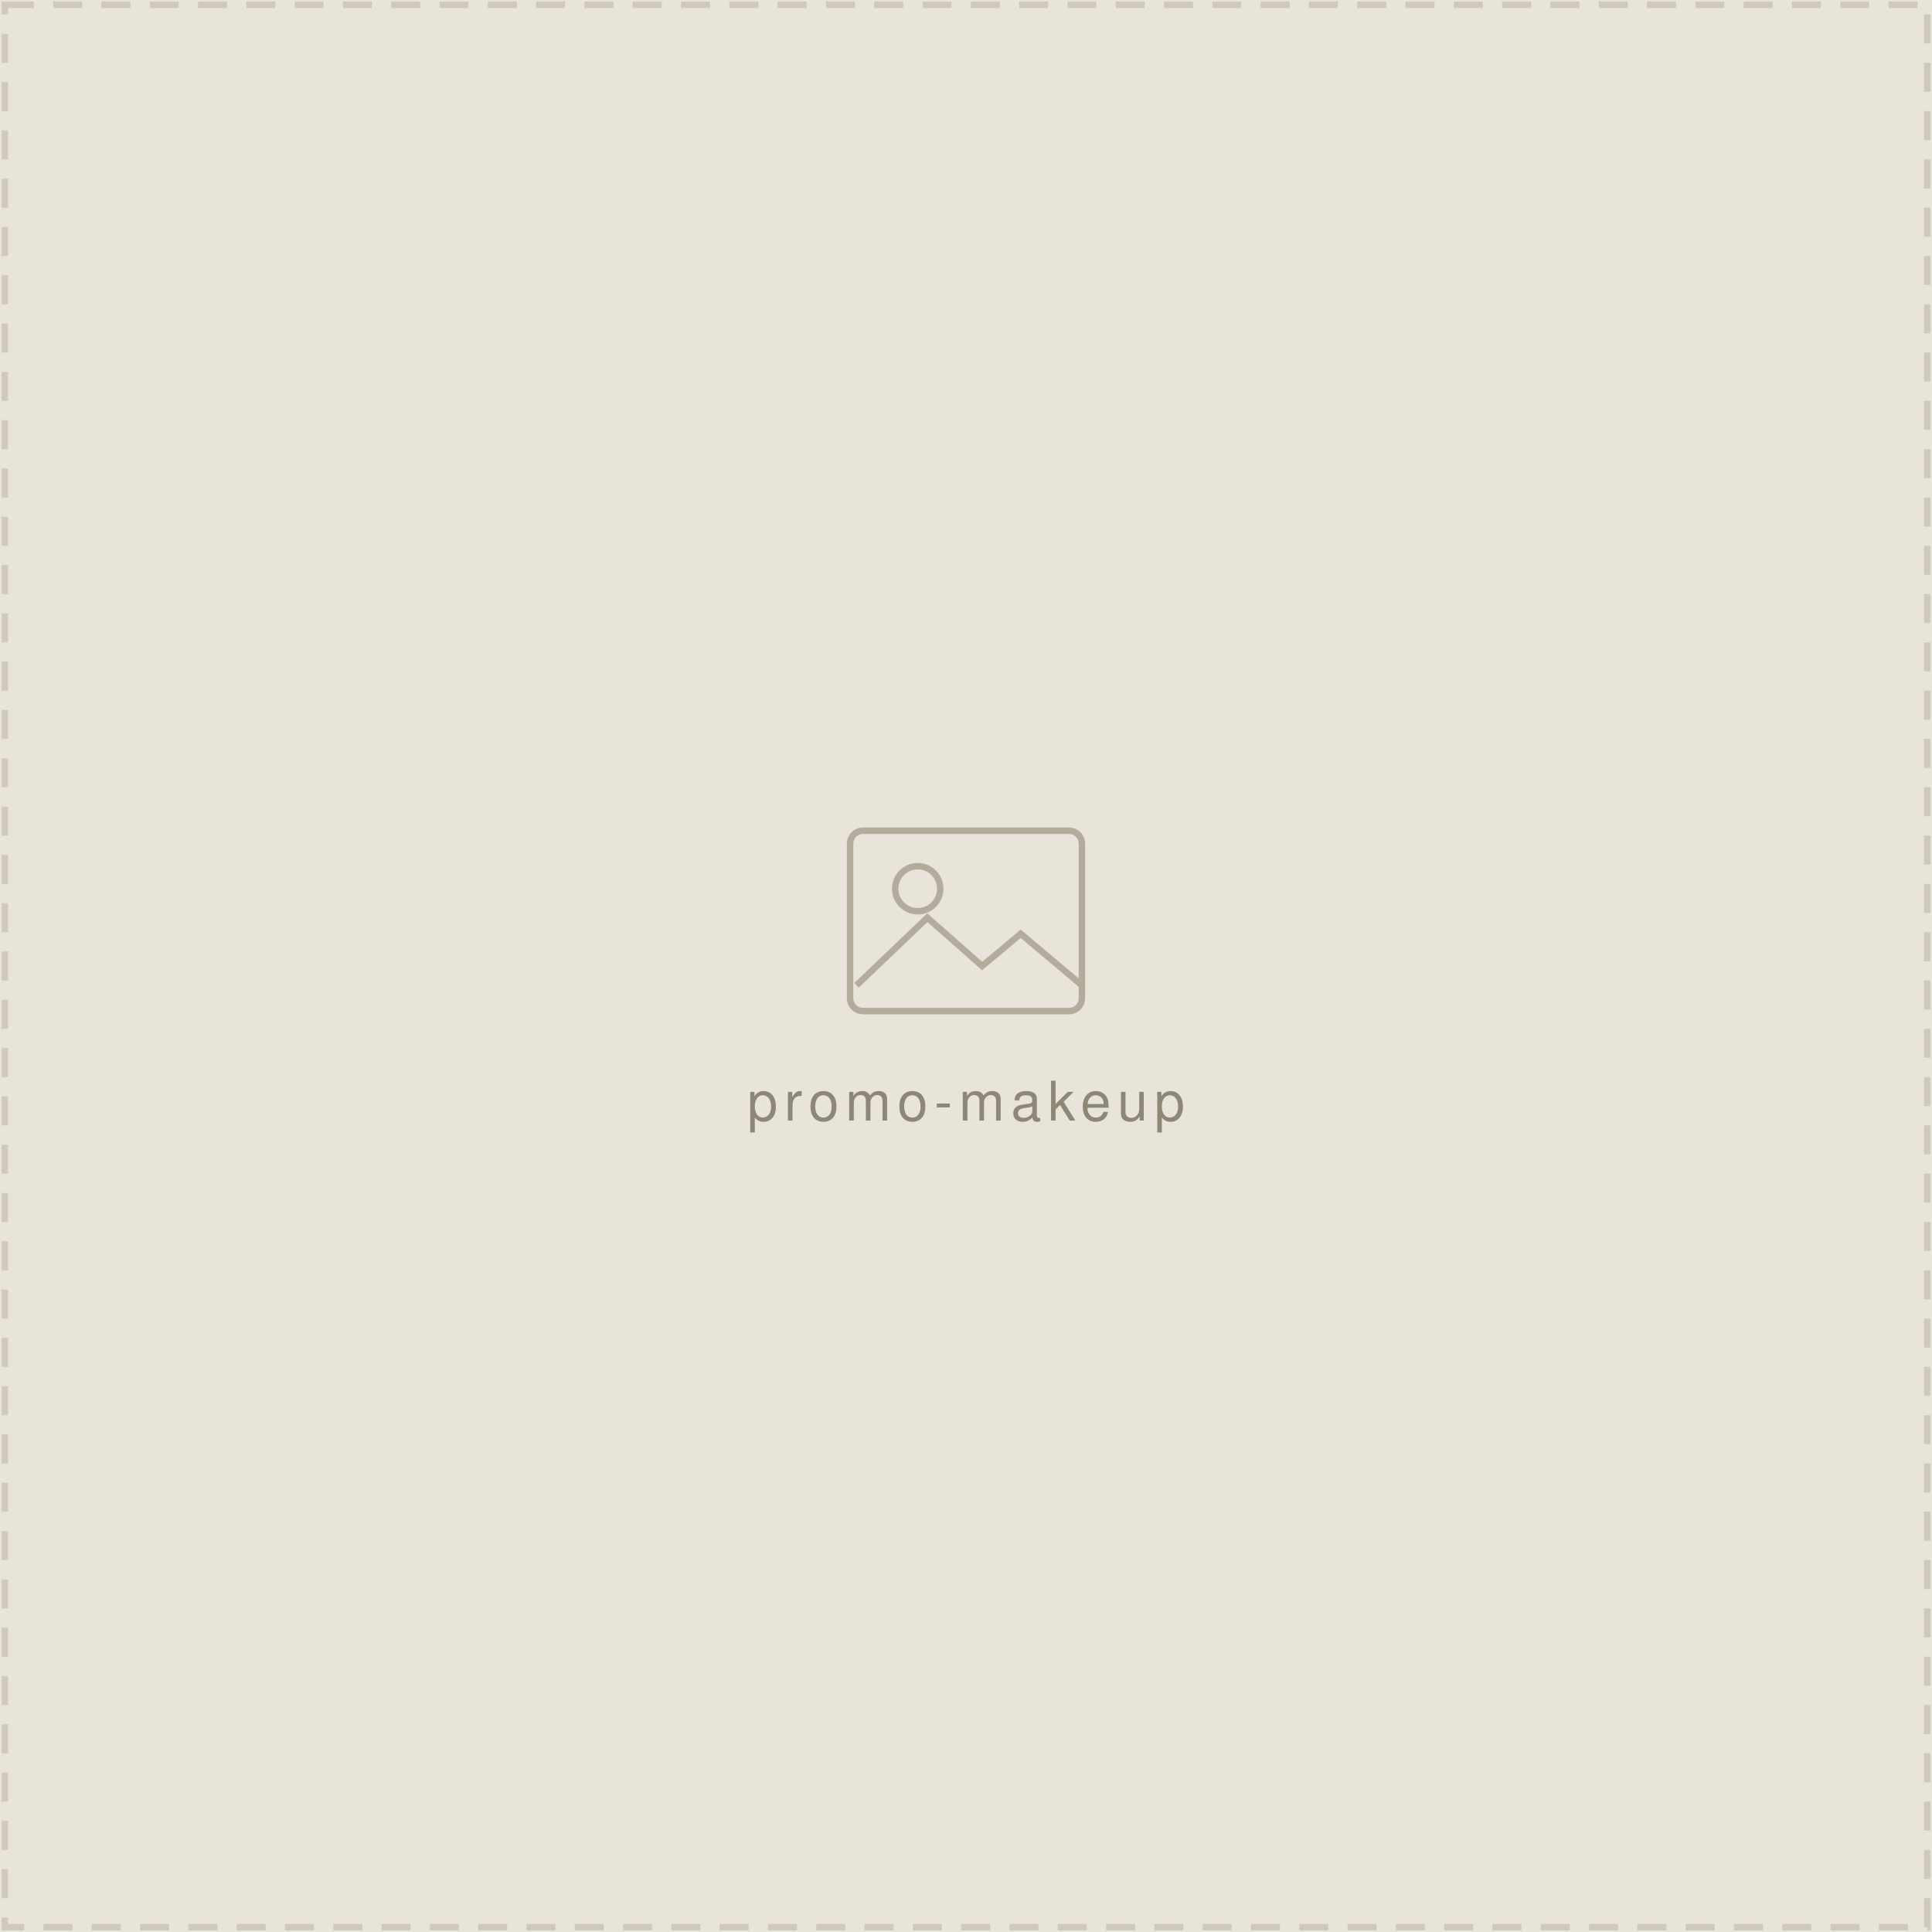
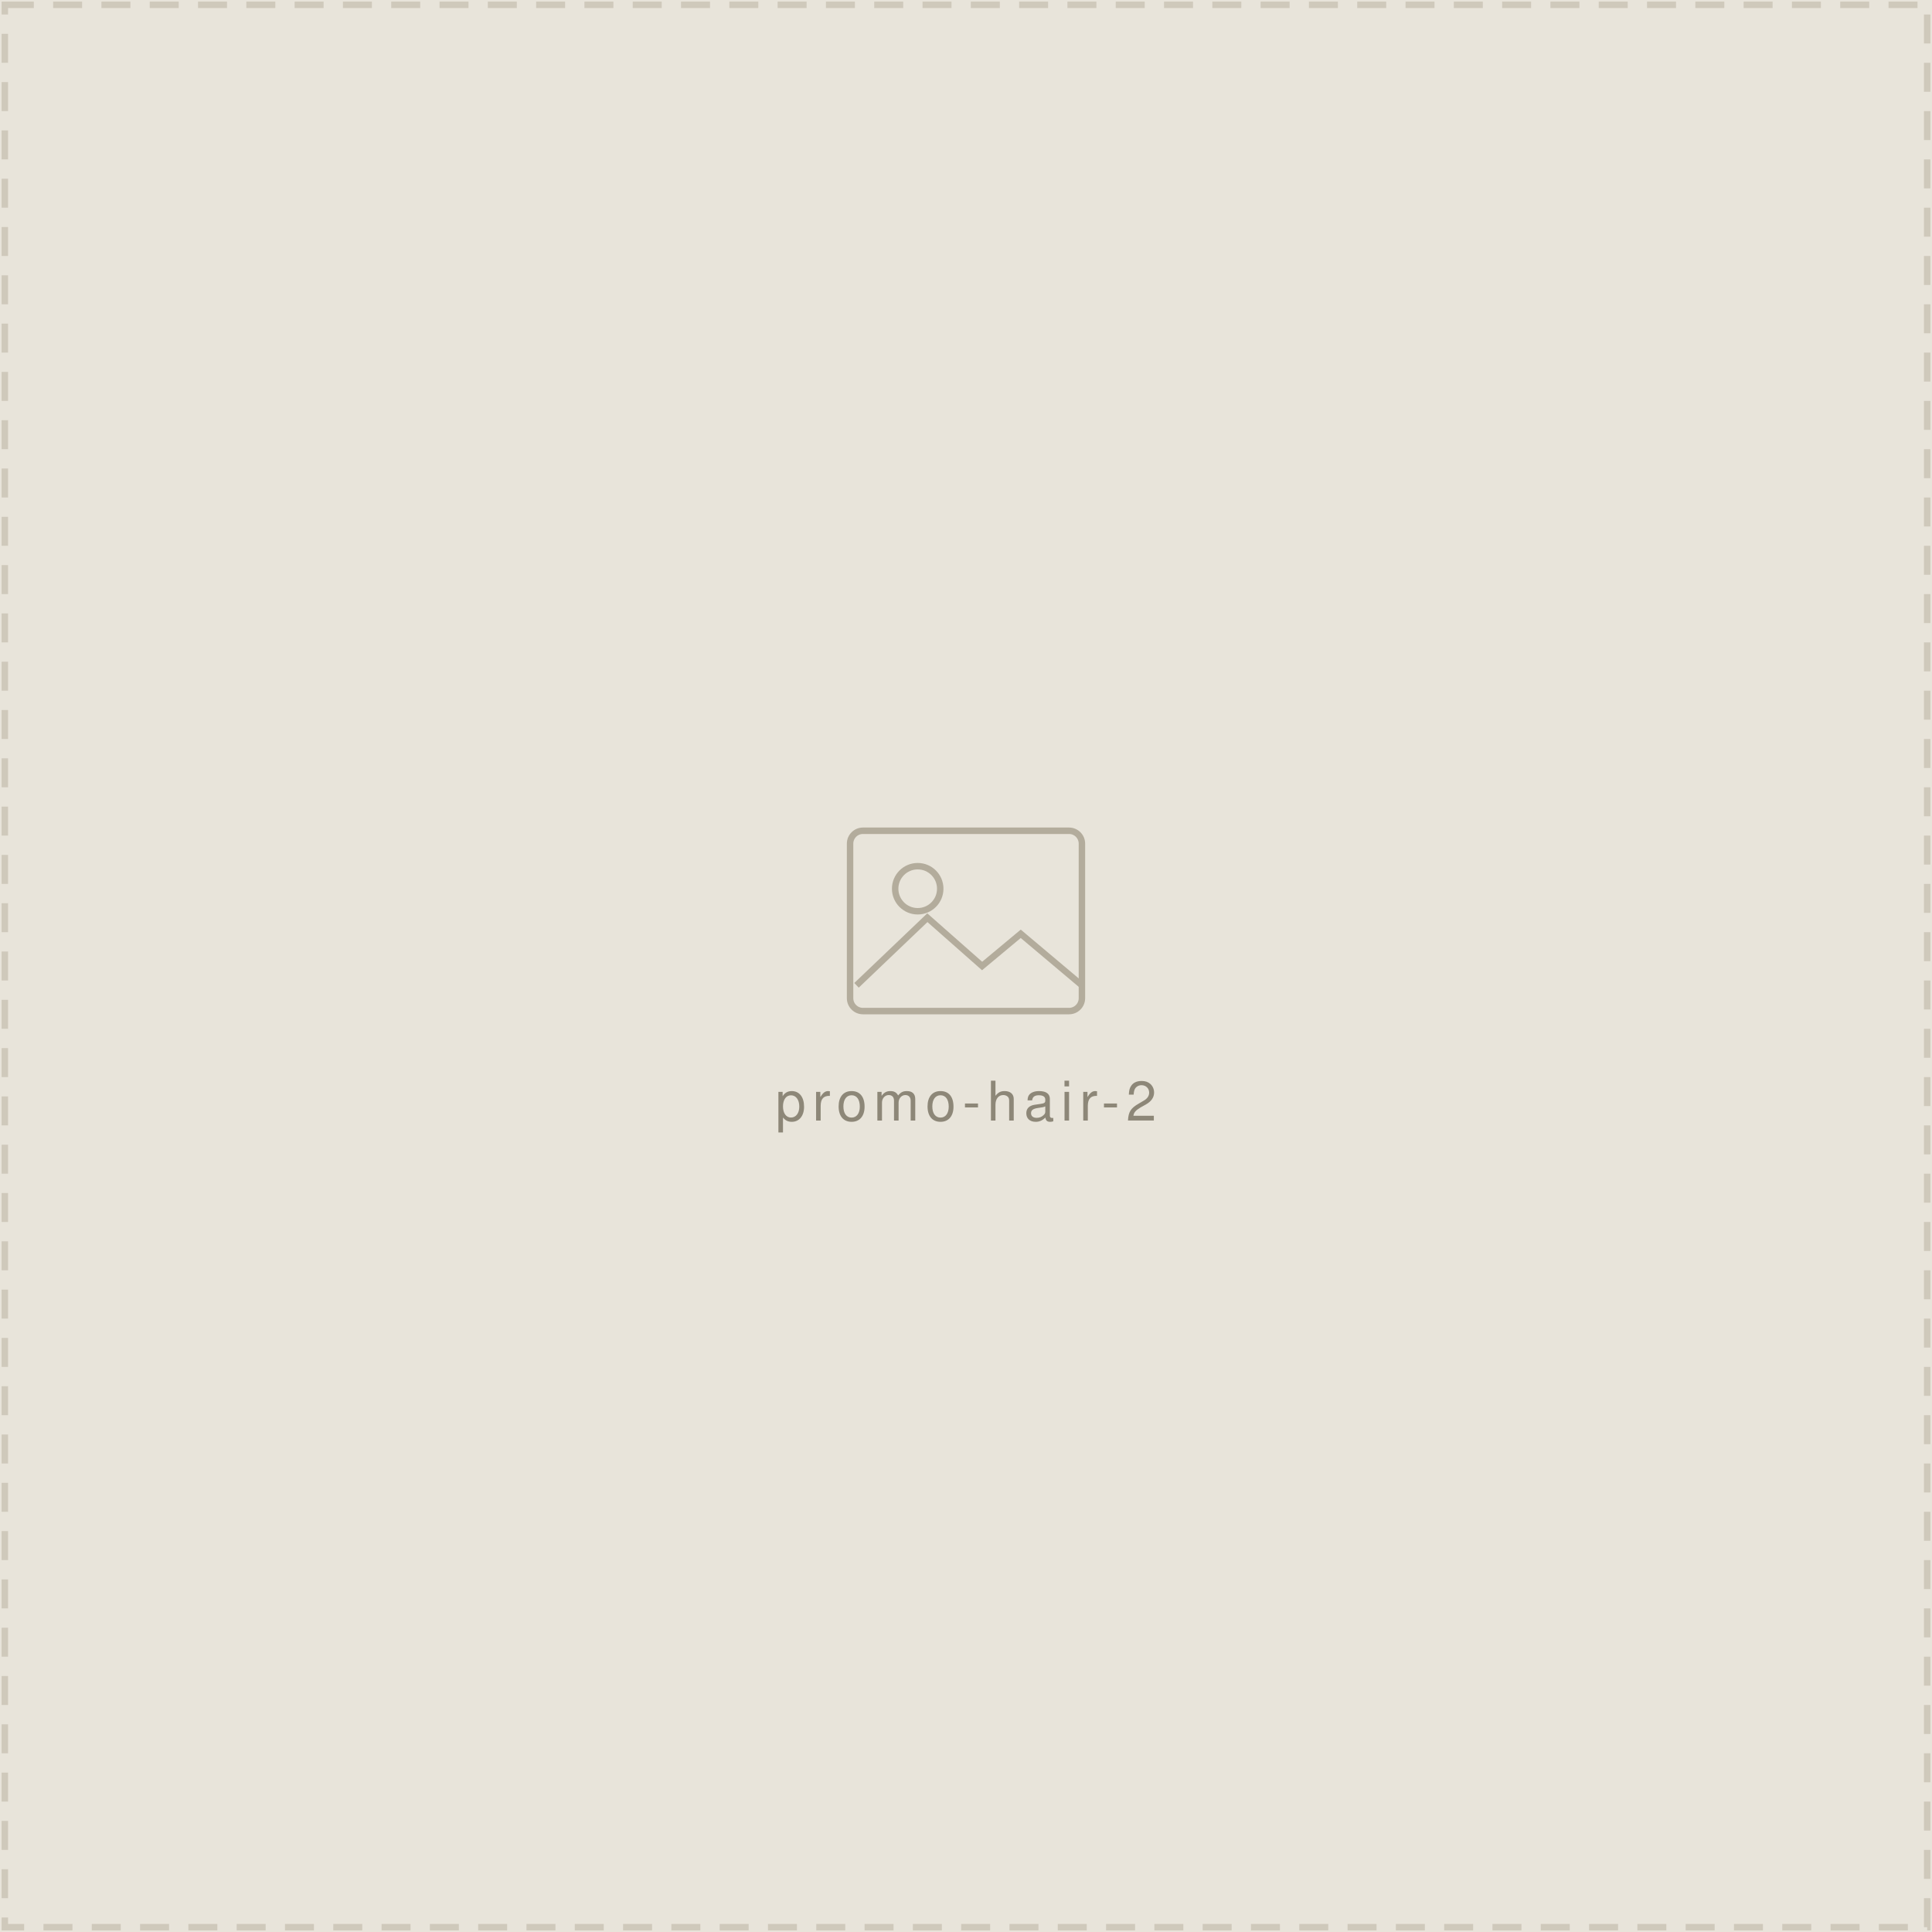
- <svg xmlns="http://www.w3.org/2000/svg" viewBox="0 0 600 600" width="600" height="600" role="img" aria-label="promo-makeup">
+ <svg xmlns="http://www.w3.org/2000/svg" viewBox="0 0 600 600" width="600" height="600" role="img" aria-label="promo-hair-2">
  <rect width="600" height="600" fill="#e8e4da" />
  <rect x="1.5" y="1.5" width="597" height="597" fill="none" stroke="#cfc9bb" stroke-width="2" stroke-dasharray="9 6" />
  <g fill="none" stroke="#b3ac9c" stroke-width="2">
    <rect x="264" y="258" width="72" height="56" rx="4" />
    <circle cx="285" cy="276" r="7" />
    <path d="M266 306l22-21 17 15 12-10 19 16" />
  </g>
-   <text x="50%" y="348" text-anchor="middle" font-family="Helvetica, Arial, sans-serif" font-size="17" fill="#8d8778" letter-spacing="2">promo-makeup</text>
+   <text x="50%" y="348" text-anchor="middle" font-family="Helvetica, Arial, sans-serif" font-size="17" fill="#8d8778" letter-spacing="2">promo-hair-2</text>
</svg>
